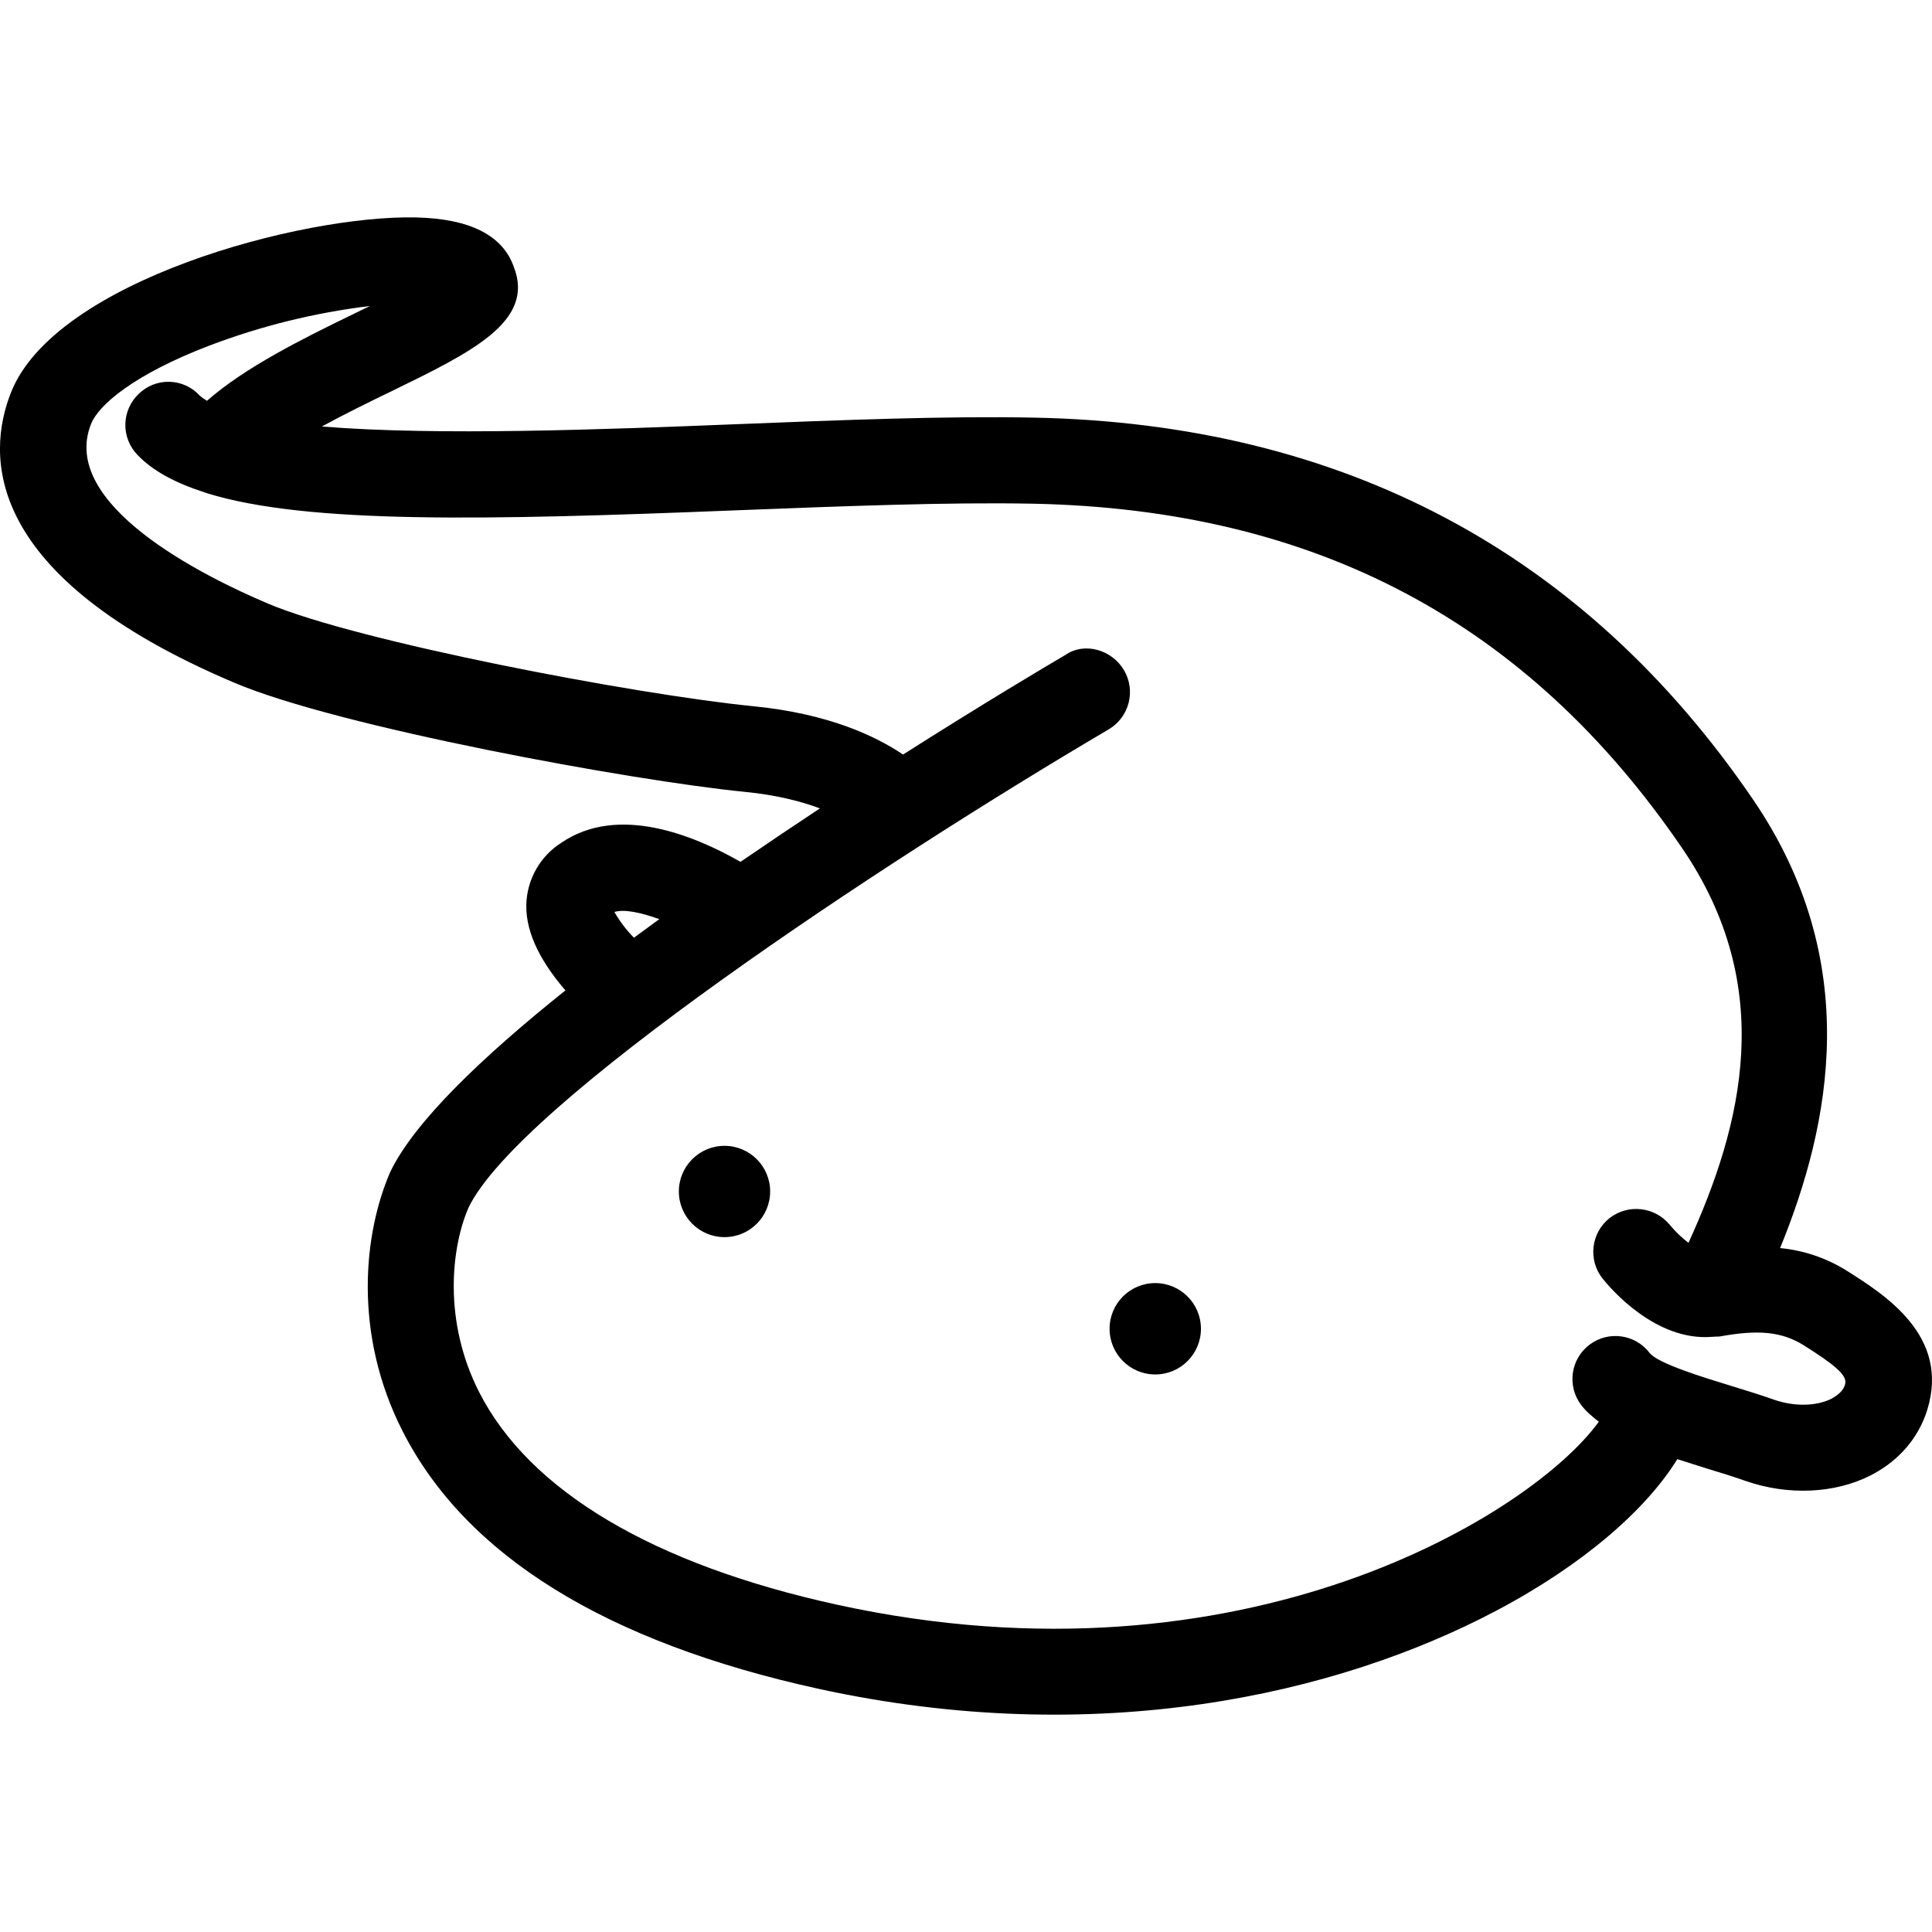
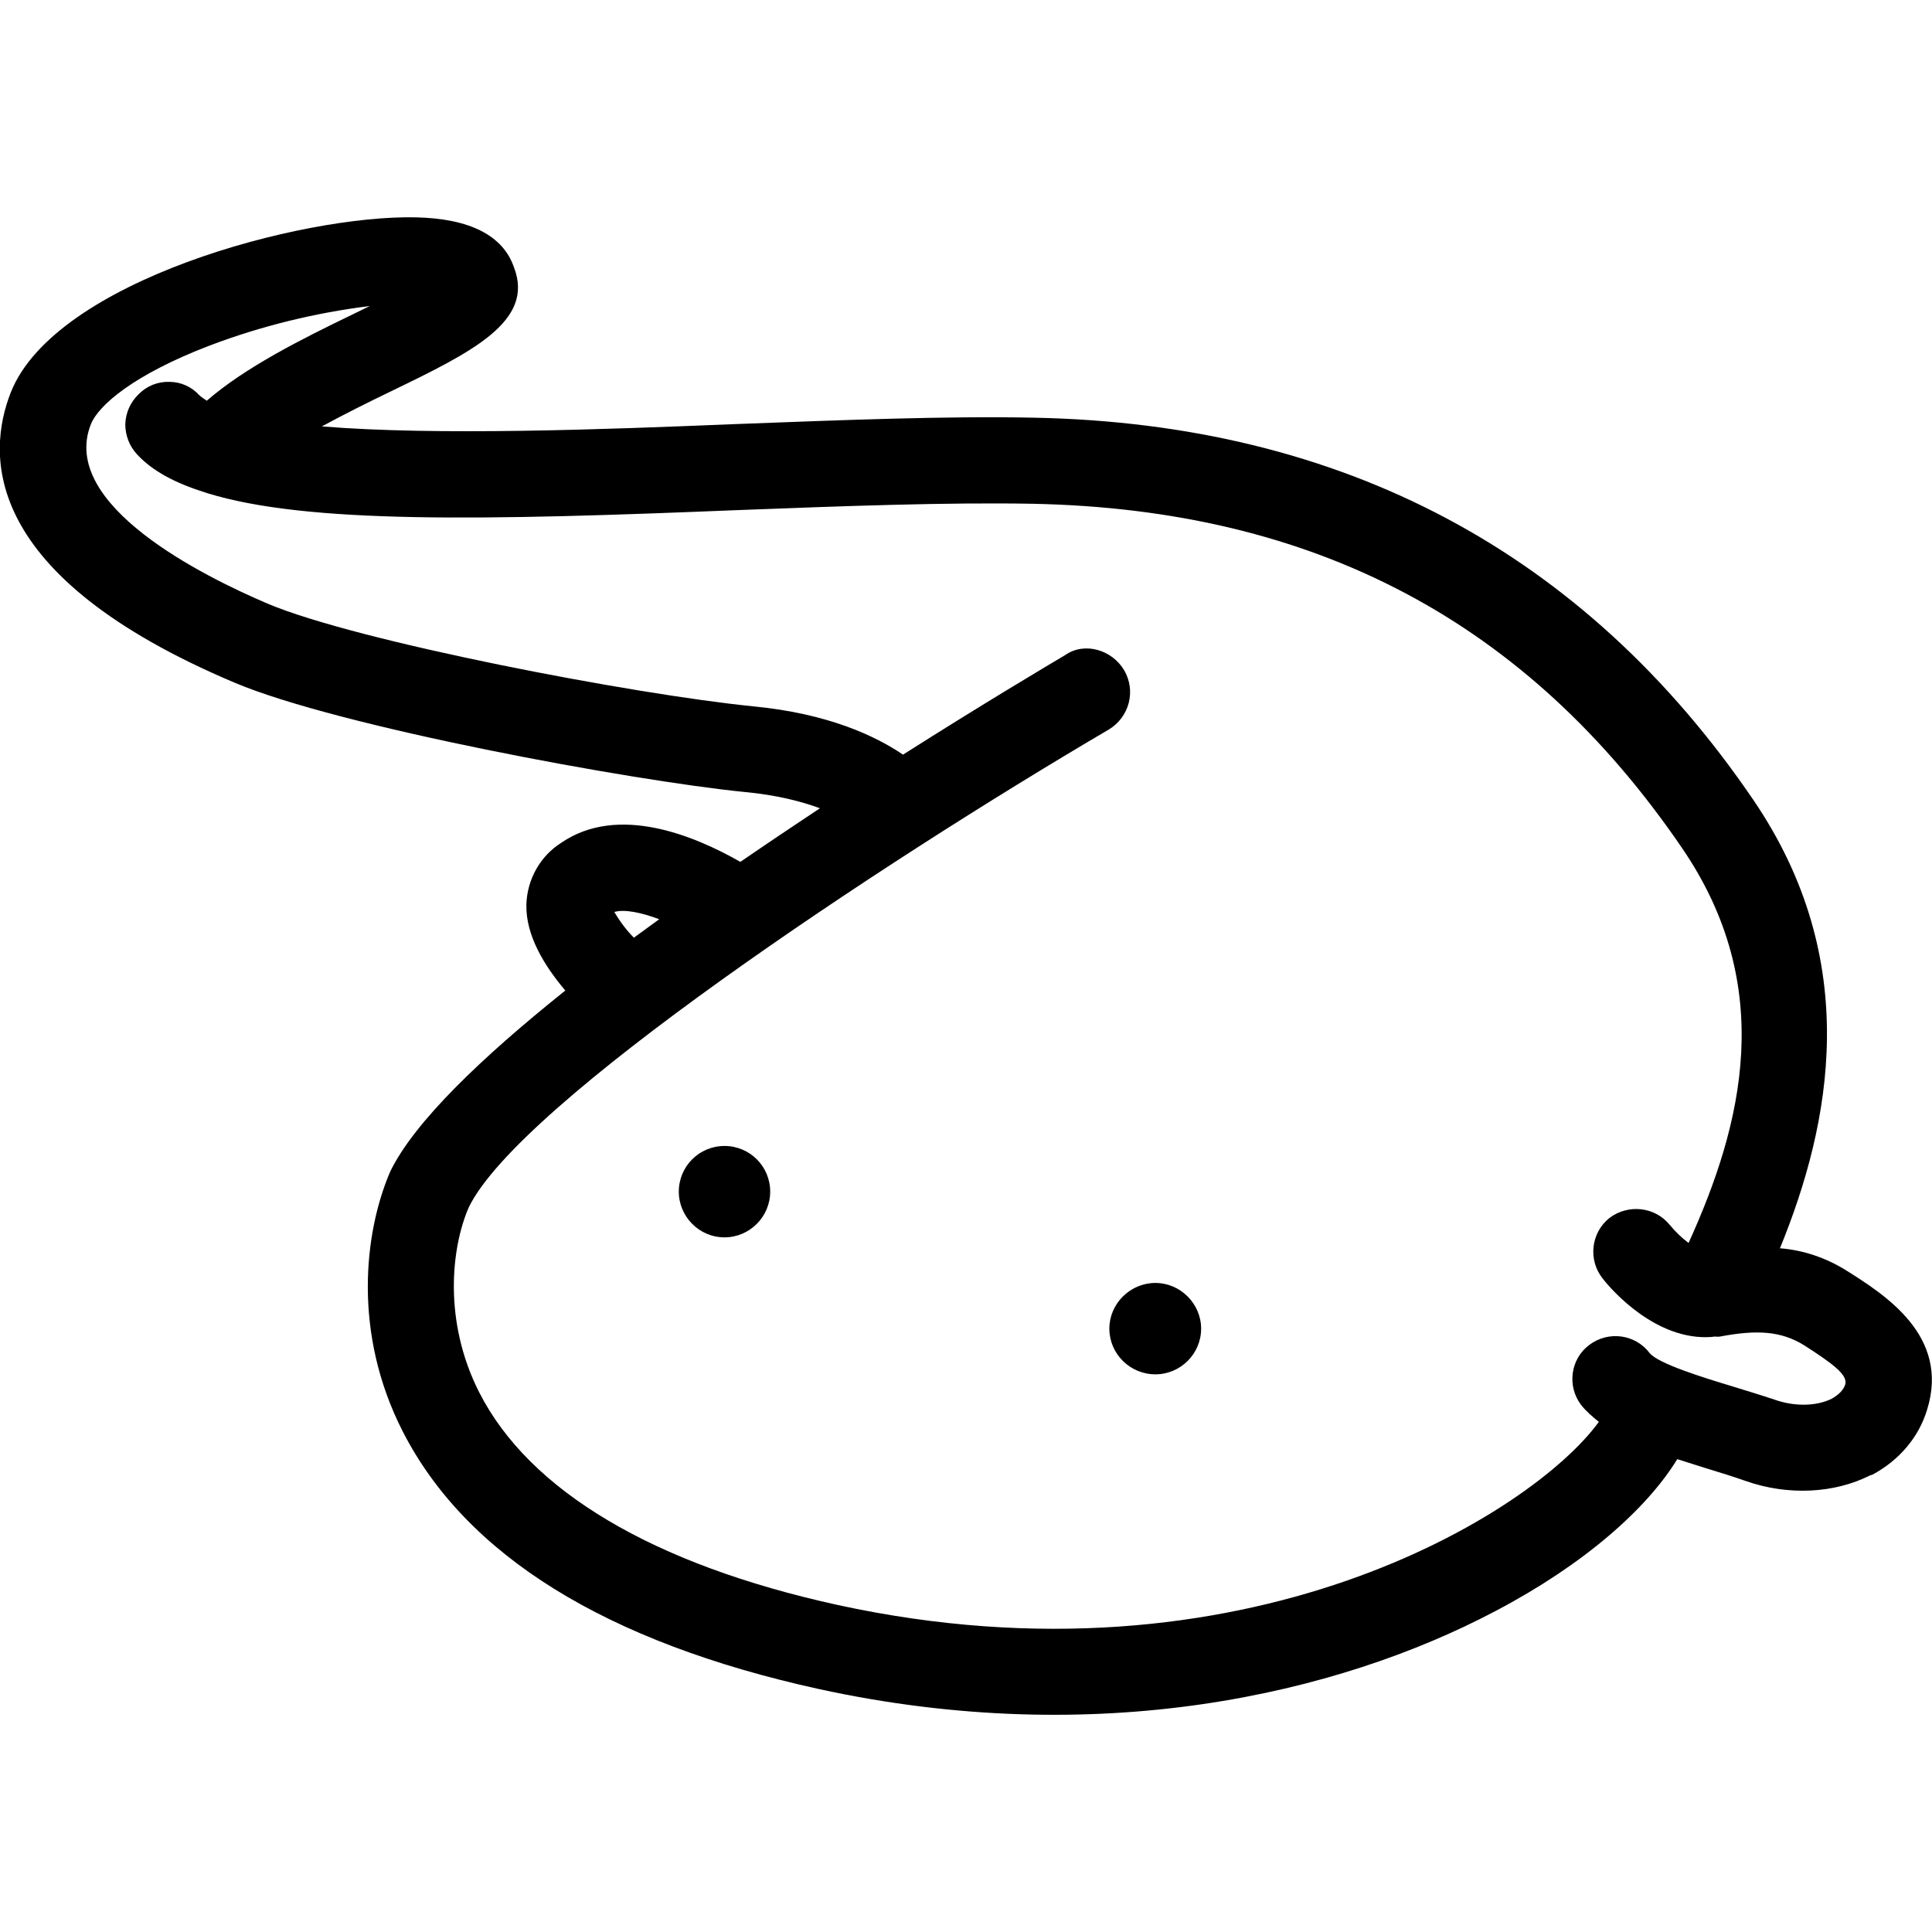
- <svg xmlns="http://www.w3.org/2000/svg" role="img" viewBox="0 0 24 24">
-   <path d="M9 14.234a.567.567 0 1 0 0 1.134.567.567 0 0 0 0-1.134m5.351 1.705a.567.567 0 1 0 0 1.135.567.567 0 0 0 0-1.135m8.401 1.436c-.189.095-.461.1-.713.013-.169-.06-.352-.116-.534-.172-.339-.104-.904-.276-1.011-.407a.533.533 0 1 0-.853.643c.059.08.139.146.22.209-.816 1.131-4.398 3.382-9.464 2.273-2.283-.5-3.819-1.413-4.444-2.639-.451-.885-.348-1.797-.133-2.293.62-1.29 5.097-4.261 7.955-5.943a.537.537 0 0 0 .188-.733c-.149-.254-.49-.356-.73-.189-.231.135-1.015.601-2.015 1.236-.338-.227-.923-.508-1.86-.6-1.486-.148-4.92-.805-6.029-1.275C2.535 7.162.731 6.27 1.131 5.267c.092-.234.527-.613 1.47-.974a8.5 8.5 0 0 1 1.995-.492l-.212.103c-.642.312-1.343.662-1.813 1.075-.034-.022-.07-.044-.094-.069a.527.527 0 0 0-.754-.017.533.533 0 0 0-.017.756c.19.2.471.35.829.465l.039.014c1.245.383 3.458.336 6.578.211 1.345-.052 2.615-.102 3.674-.082 3.512.07 6.152 1.469 8.07 4.279 1.178 1.725.753 3.426.079 4.903a1.4 1.4 0 0 1-.231-.222.54.54 0 0 0-.75-.085.535.535 0 0 0-.086.751c.109.137.665.778 1.355.724l.037-.002c.021-.003.042.001.064-.003.472-.086.768-.063 1.045.111.367.232.547.37.511.485-.021.073-.076.125-.168.177M8.19 11.418l-.315.231a1.6 1.6 0 0 1-.243-.32c.123-.038.33.007.558.089m14.733 4.356a1.9 1.9 0 0 0-.81-.27c.632-1.544 1.034-3.565-.336-5.572-2.096-3.072-5.101-4.668-8.93-4.744-1.091-.022-2.377.029-3.737.083-1.58.063-3.683.145-5.112.027.285-.155.588-.304.851-.431 1.006-.49 1.797-.872 1.535-1.548-.137-.396-.547-.603-1.219-.618C3.748 2.669.688 3.489.138 4.872c-.31.779-.361 2.282 2.775 3.61 1.29.548 4.934 1.216 6.341 1.355.397.039.701.119.931.205a75 75 0 0 0-.986.664c-.577-.329-1.521-.718-2.226-.237a.94.94 0 0 0-.435.768c-.01.385.224.763.486 1.066-1.038.83-1.877 1.634-2.175 2.253-.332.762-.467 2.008.153 3.224.786 1.544 2.524 2.62 5.166 3.199 3.454.755 6.437.075 8.411-.966 1.099-.579 1.878-1.27 2.257-1.887l.356.113c.169.051.338.103.496.159.522.181 1.1.157 1.545-.068l.025-.013c.336-.177.577-.46.683-.803.285-.922-.528-1.432-1.018-1.74" />
+ <svg xmlns="http://www.w3.org/2000/svg" width="20px" height="20px" viewBox="0 0 20 20" version="1.1">
+   <g id="surface1">
+     <path style=" stroke:none;fill-rule:nonzero;fill:rgb(0%,0%,0%);fill-opacity:1;" d="M 7.5 11.863 C 7.238 11.863 7.027 12.074 7.027 12.336 C 7.027 12.594 7.238 12.809 7.5 12.809 C 7.762 12.809 7.973 12.594 7.973 12.336 C 7.973 12.074 7.762 11.863 7.5 11.863 M 11.961 13.281 C 11.699 13.281 11.484 13.496 11.484 13.754 C 11.484 14.016 11.699 14.227 11.961 14.227 C 12.219 14.227 12.434 14.016 12.434 13.754 C 12.434 13.496 12.219 13.281 11.961 13.281 M 18.961 14.48 C 18.801 14.559 18.574 14.562 18.367 14.488 C 18.227 14.441 18.074 14.395 17.922 14.348 C 17.637 14.262 17.168 14.117 17.078 14.008 C 16.93 13.812 16.652 13.773 16.453 13.922 C 16.258 14.066 16.219 14.348 16.367 14.543 C 16.418 14.609 16.484 14.664 16.551 14.719 C 15.871 15.66 12.887 17.535 8.664 16.613 C 6.762 16.195 5.48 15.434 4.961 14.414 C 4.586 13.676 4.672 12.914 4.852 12.5 C 5.367 11.426 9.098 8.949 11.48 7.551 C 11.691 7.422 11.762 7.152 11.637 6.938 C 11.512 6.727 11.227 6.641 11.027 6.781 C 10.836 6.895 10.184 7.281 9.348 7.812 C 9.066 7.621 8.578 7.387 7.797 7.312 C 6.559 7.188 3.699 6.641 2.773 6.25 C 2.113 5.969 0.609 5.227 0.941 4.391 C 1.02 4.195 1.383 3.879 2.168 3.578 C 2.703 3.375 3.262 3.238 3.828 3.168 L 3.652 3.254 C 3.117 3.512 2.535 3.805 2.141 4.148 C 2.113 4.129 2.086 4.113 2.062 4.09 C 1.984 4.004 1.871 3.953 1.754 3.953 C 1.633 3.949 1.52 3.996 1.438 4.078 C 1.352 4.16 1.301 4.27 1.297 4.391 C 1.297 4.508 1.34 4.621 1.422 4.707 C 1.578 4.875 1.812 5 2.113 5.094 L 2.145 5.105 C 3.184 5.426 5.027 5.387 7.625 5.281 C 8.746 5.238 9.805 5.199 10.688 5.215 C 13.613 5.273 15.816 6.438 17.414 8.781 C 18.395 10.219 18.039 11.637 17.48 12.867 C 17.406 12.812 17.344 12.75 17.285 12.68 C 17.133 12.492 16.855 12.461 16.66 12.609 C 16.469 12.762 16.438 13.043 16.59 13.234 C 16.68 13.352 17.145 13.883 17.719 13.84 L 17.75 13.836 C 17.766 13.836 17.785 13.84 17.805 13.836 C 18.195 13.762 18.441 13.781 18.676 13.926 C 18.98 14.121 19.129 14.234 19.102 14.332 C 19.082 14.391 19.035 14.438 18.961 14.48 M 6.824 9.516 L 6.562 9.707 C 6.484 9.629 6.418 9.539 6.359 9.441 C 6.461 9.41 6.637 9.445 6.824 9.516 M 19.102 13.145 C 18.898 13.02 18.668 12.941 18.426 12.922 C 18.953 11.633 19.289 9.949 18.148 8.277 C 16.402 5.715 13.898 4.387 10.707 4.324 C 9.797 4.305 8.727 4.348 7.59 4.391 C 6.273 4.445 4.523 4.512 3.332 4.414 C 3.57 4.285 3.82 4.16 4.039 4.055 C 4.879 3.648 5.539 3.328 5.32 2.766 C 5.207 2.438 4.863 2.262 4.305 2.25 C 3.125 2.223 0.574 2.906 0.113 4.059 C -0.145 4.711 -0.188 5.961 2.426 7.066 C 3.504 7.523 6.539 8.082 7.711 8.199 C 8.043 8.23 8.297 8.297 8.488 8.367 C 8.211 8.551 7.938 8.734 7.664 8.922 C 7.184 8.648 6.398 8.324 5.812 8.723 C 5.59 8.863 5.457 9.105 5.449 9.363 C 5.441 9.684 5.637 10 5.852 10.254 C 4.988 10.945 4.289 11.613 4.039 12.129 C 3.766 12.766 3.652 13.805 4.168 14.816 C 4.824 16.102 6.273 17 8.473 17.484 C 11.352 18.113 13.836 17.547 15.484 16.676 C 16.398 16.195 17.047 15.621 17.363 15.105 L 17.66 15.199 C 17.801 15.242 17.941 15.285 18.074 15.332 C 18.508 15.484 18.988 15.461 19.359 15.273 L 19.383 15.266 C 19.66 15.117 19.863 14.879 19.949 14.594 C 20.188 13.828 19.512 13.402 19.102 13.145 " />
+   </g>
</svg>
